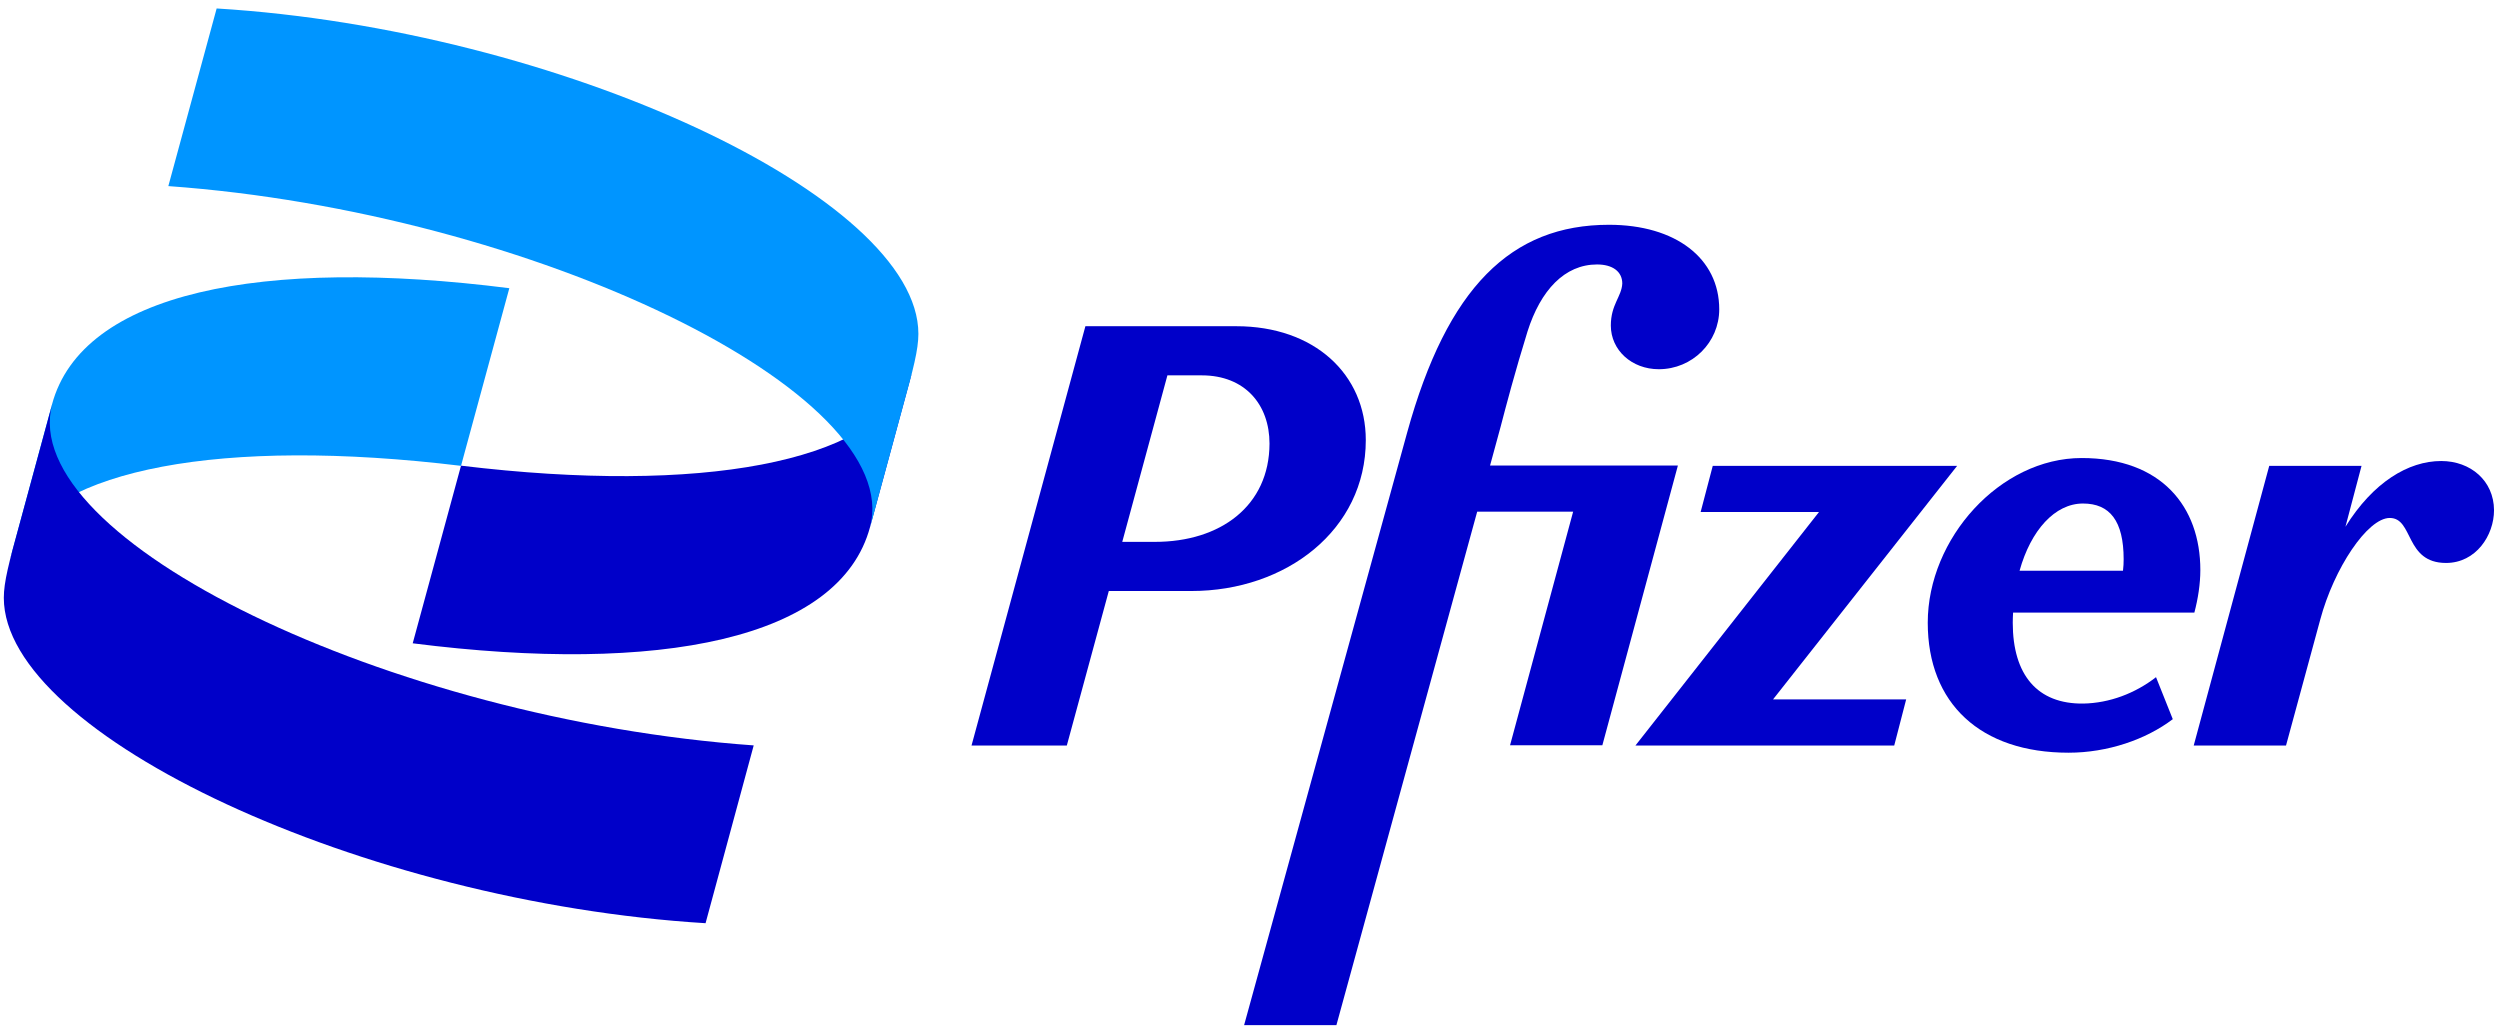
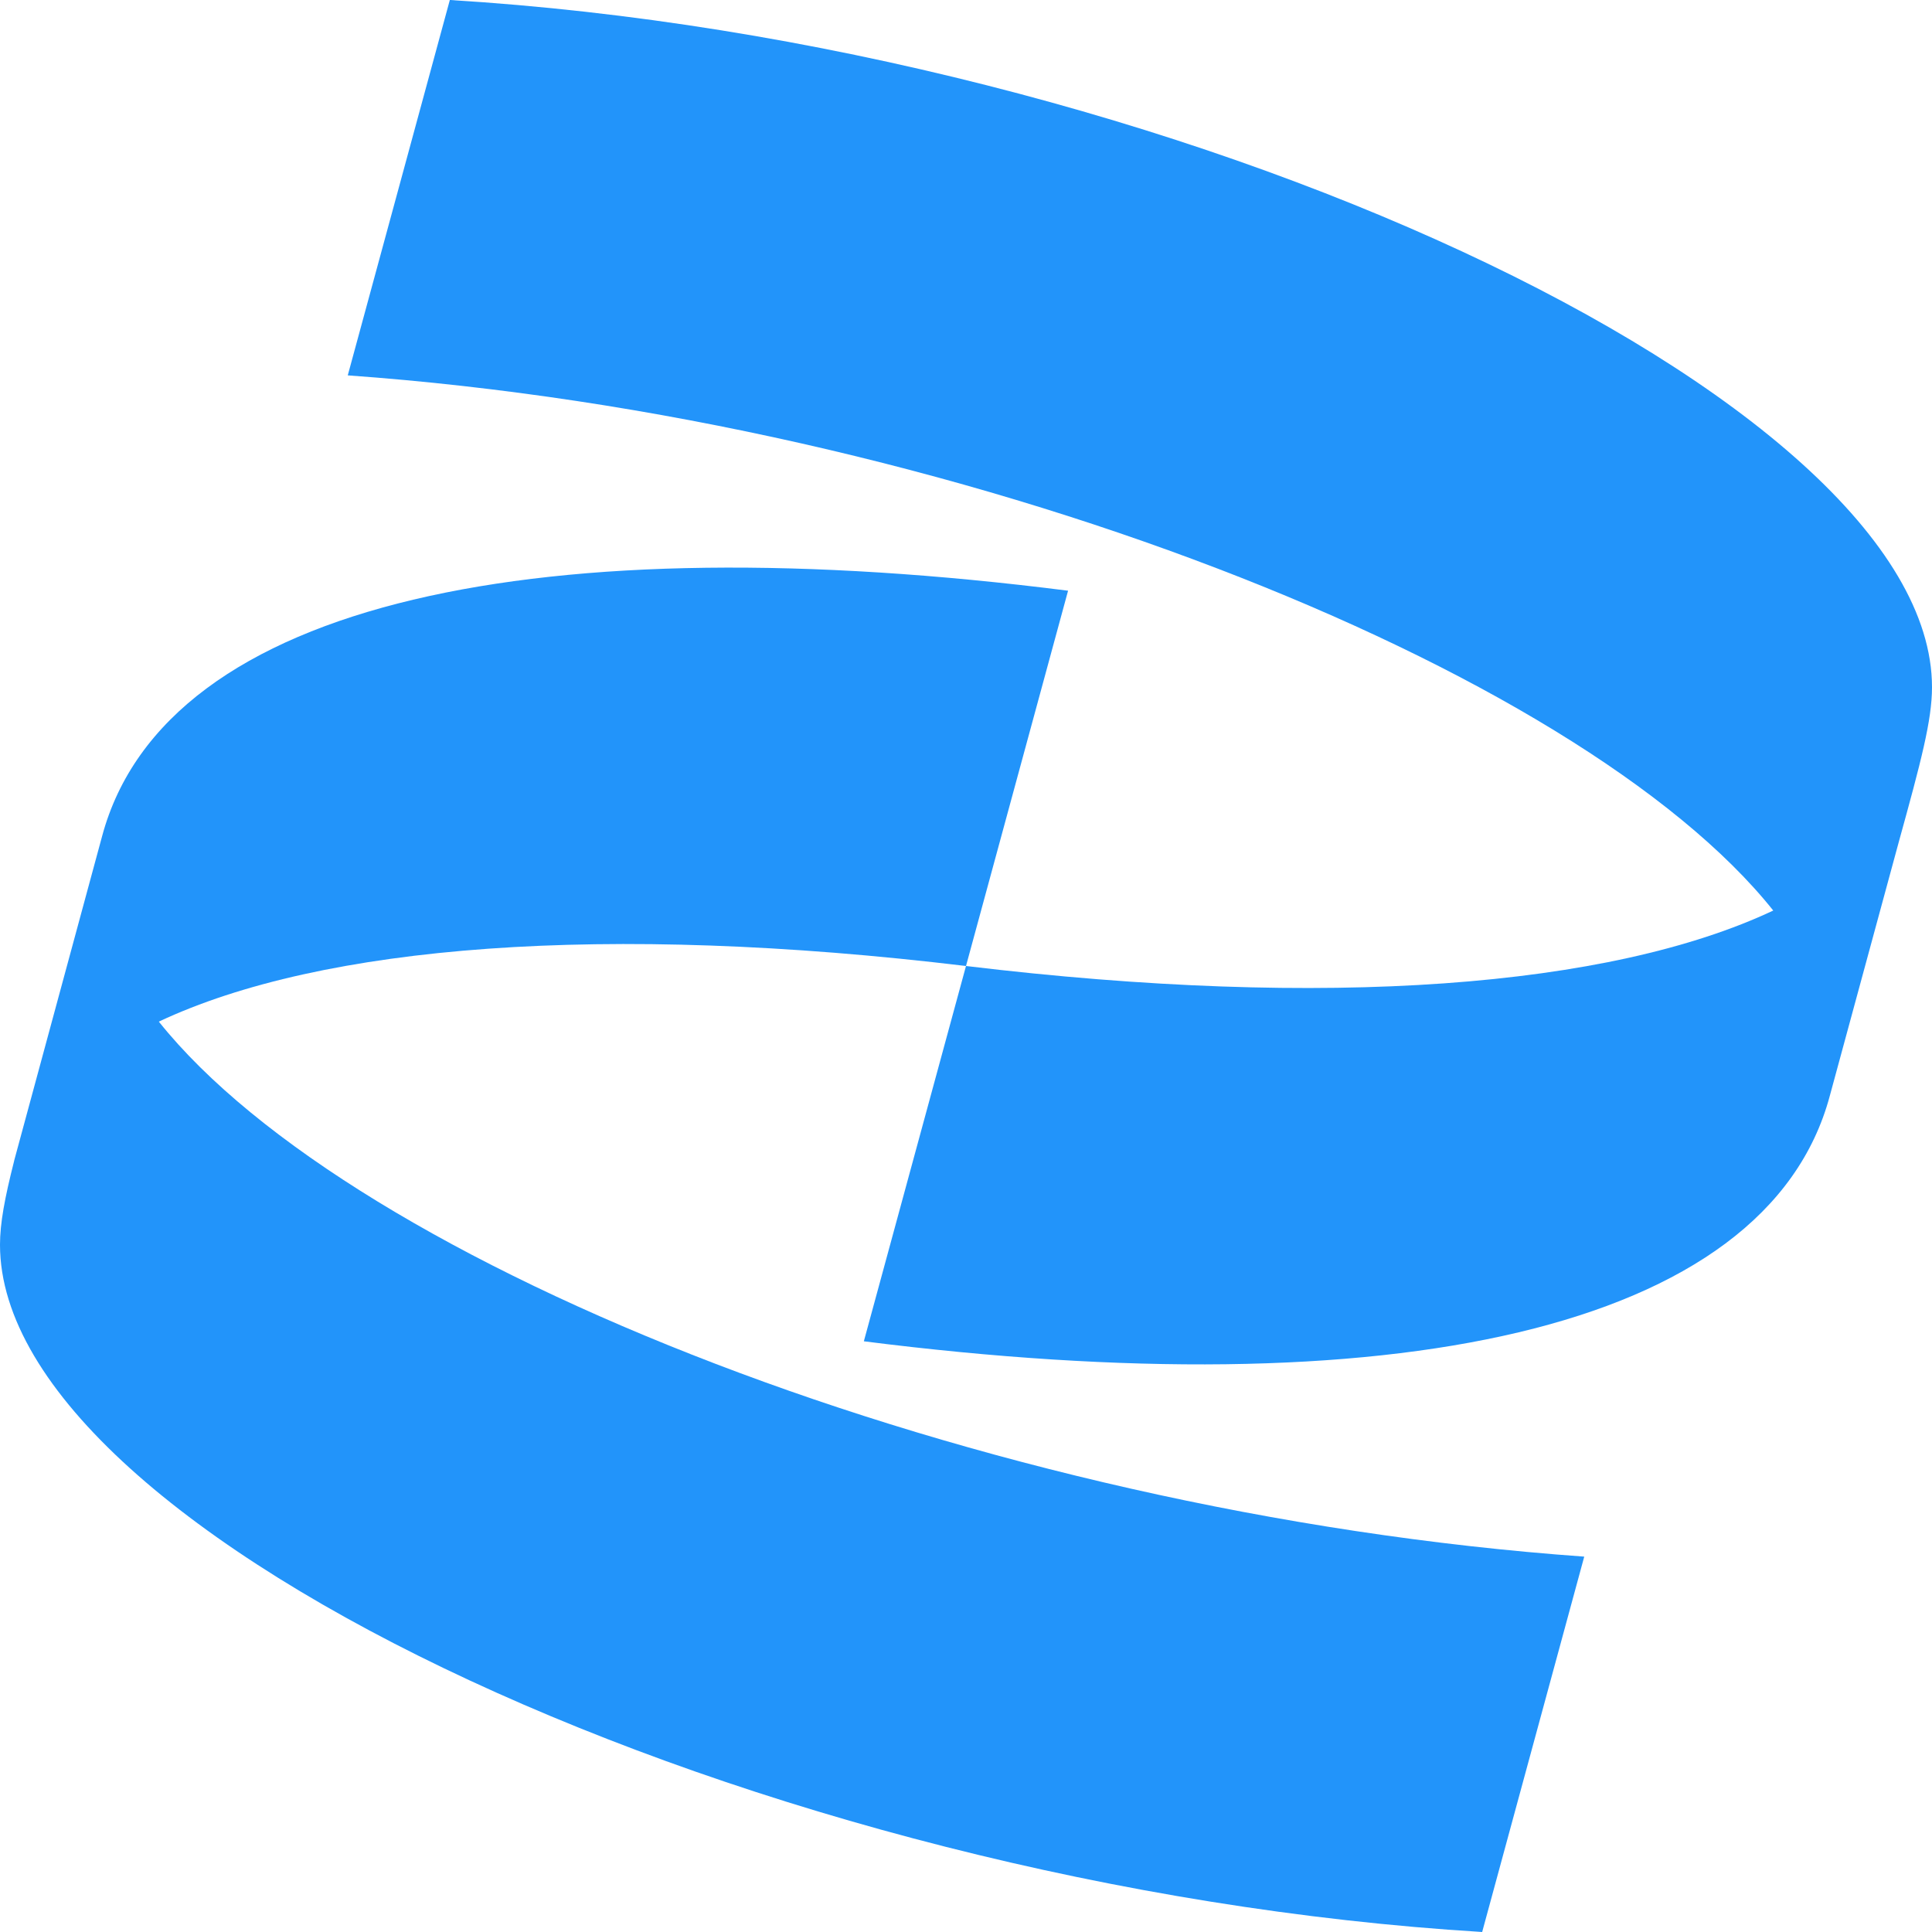
- <svg xmlns="http://www.w3.org/2000/svg" version="1.1" id="Layer_1" x="0px" y="0px" viewBox="0 0 1505.9 621.4" style="enable-background:new 0 0 1505.9 621.4;" xml:space="preserve">
-   <style type="text/css">
- 	.st0{fill:#0095FF;}
- 	.st1{fill:#0000C9;}
- </style>
+ <svg xmlns="http://www.w3.org/2000/svg" fill="#2294fa" version="1.1" id="Capa_1" viewBox="0 0 24 24" style="enable-background:new 0 0 24 24;" xml:space="preserve" width="512" height="512">
  <g>
-     <path class="st0" d="M6.2,336.3c0.7-2,1.4-3.9,2.4-5.8c23.6-47.7,124.5-67.4,269.1-49.9l29.1-107C158,154.7,49.4,176,31.3,243.7   L6.2,336.3z" />
-     <path class="st1" d="M549.2,224.9c-0.6,1.6-1.2,3.2-1.9,4.8c-22.6,48.4-123.9,68.4-269.6,50.8l-29.1,107   c148.8,18.9,257.4-2.4,275.5-70.1L549.2,224.9z" />
-     <path class="st0" d="M101.4,112.1C321,127.9,545.3,236.5,524.1,317.6l19.7-72.4c6.3-22.8,9.4-34.6,9.4-44.1   c0-82.6-216.5-183.4-422.7-196L101.4,112.1z" />
-     <g>
-       <path class="st1" d="M454,449C234.4,433.3,10.1,324.7,31.4,243.6L11.7,316c-6.3,22.8-9.4,34.6-9.4,44.1    c0,82.6,216.5,183.4,422.7,196L454,449z" />
-       <path class="st1" d="M1255,423.8c-27.8,0.4-42.6-17.3-42.6-48.7c0-2.1,0.1-4.1,0.2-6.1h109.2c2.2-8.3,3.6-17.3,3.6-25.6    c0-38.3-23.5-67.5-71.5-67.5c-49.1,0-92.7,48.4-92.7,99.2c0,48.7,31.8,78.3,84.8,78.3c23.5,0,46.6-7.9,62.8-20.2l-10.1-25.3    C1286.1,417.7,1270.6,423.5,1255,423.8L1255,423.8z M1254.7,303.3c16.2,0,24.5,10.5,24.5,33.6c0,2.2-0.1,4.5-0.4,6.9h-62.3    C1223.3,319.4,1237.8,303.3,1254.7,303.3L1254.7,303.3z" />
-       <path class="st1" d="M822.7,265.1c0-39.7-31-68.6-78-68.6h-90.9l-68.6,252.6h57.4l25.3-93.1h49.8    C774.7,356,822.7,319.2,822.7,265.1z M695.7,326.4H676l27.2-100.3h20.7c26.1,0,40.8,17.7,40.8,41.1    C764.6,304.7,735.2,326.4,695.7,326.4z" />
-       <path class="st1" d="M897.5,280.6l6.4-23.5c3.2-12.3,8.7-33.2,16.2-57.4c7.9-24.9,22.4-40.4,41.9-40.4c9.4,0,15.2,4.3,15.2,11.5    c-0.4,7.9-6.9,12.6-6.9,25.3c0,14.8,12.6,26.3,28.9,26.3c20.2,0,36.4-16.2,36.4-36.1c0-30.7-26.3-50.9-66.4-50.9    c-58.8,0-97.4,37.5-121.6,125.2l-98.2,356.9H805l84.8-309.3h57.8l-38,140.7h55.6l45.5-168.5H897.5V280.6z" />
-       <path class="st1" d="M1178.9,280.6h-147.2l-7.3,27.8h71.3L985.1,449.1H1141l7.2-27.8H1068L1178.9,280.6z" />
-       <path class="st1" d="M1470.5,277.7c-19.9,0-41.1,12.9-57.7,39.6l9.7-36.7h-55.6l-45.5,168.5h55.6l20.6-75.8    c8.3-31,28.5-61.3,41.9-61.3c14.4,0,9,27.1,33.9,27.1c18,0,28.9-16.6,28.9-31.8C1502.2,289.6,1488.2,277.7,1470.5,277.7z" />
-     </g>
+     <path d="M19.68,19.337L18.412,24C9.428,23.452,0,19.063,0,15.463c0-0.267,0.058-0.577,0.174-1.035   c0.001-0.005,0.002-0.009,0.003-0.014l1.091-4.025c0.789-2.948,5.52-3.874,12-3.051L12,12c-4.483-0.54-8.001-0.263-10.027,0.691   C4.382,15.706,12.096,18.794,19.68,19.337z" />
+     <path d="M24,8.537c0,0.411-0.137,0.925-0.412,1.92l-0.857,3.154c-0.789,2.948-5.52,3.874-12,3.051L12,12   c4.485,0.54,8.003,0.265,10.028-0.689C19.622,8.295,11.906,5.206,4.32,4.663L5.588,0C14.572,0.548,24,4.937,24,8.537z" />
  </g>
</svg>
